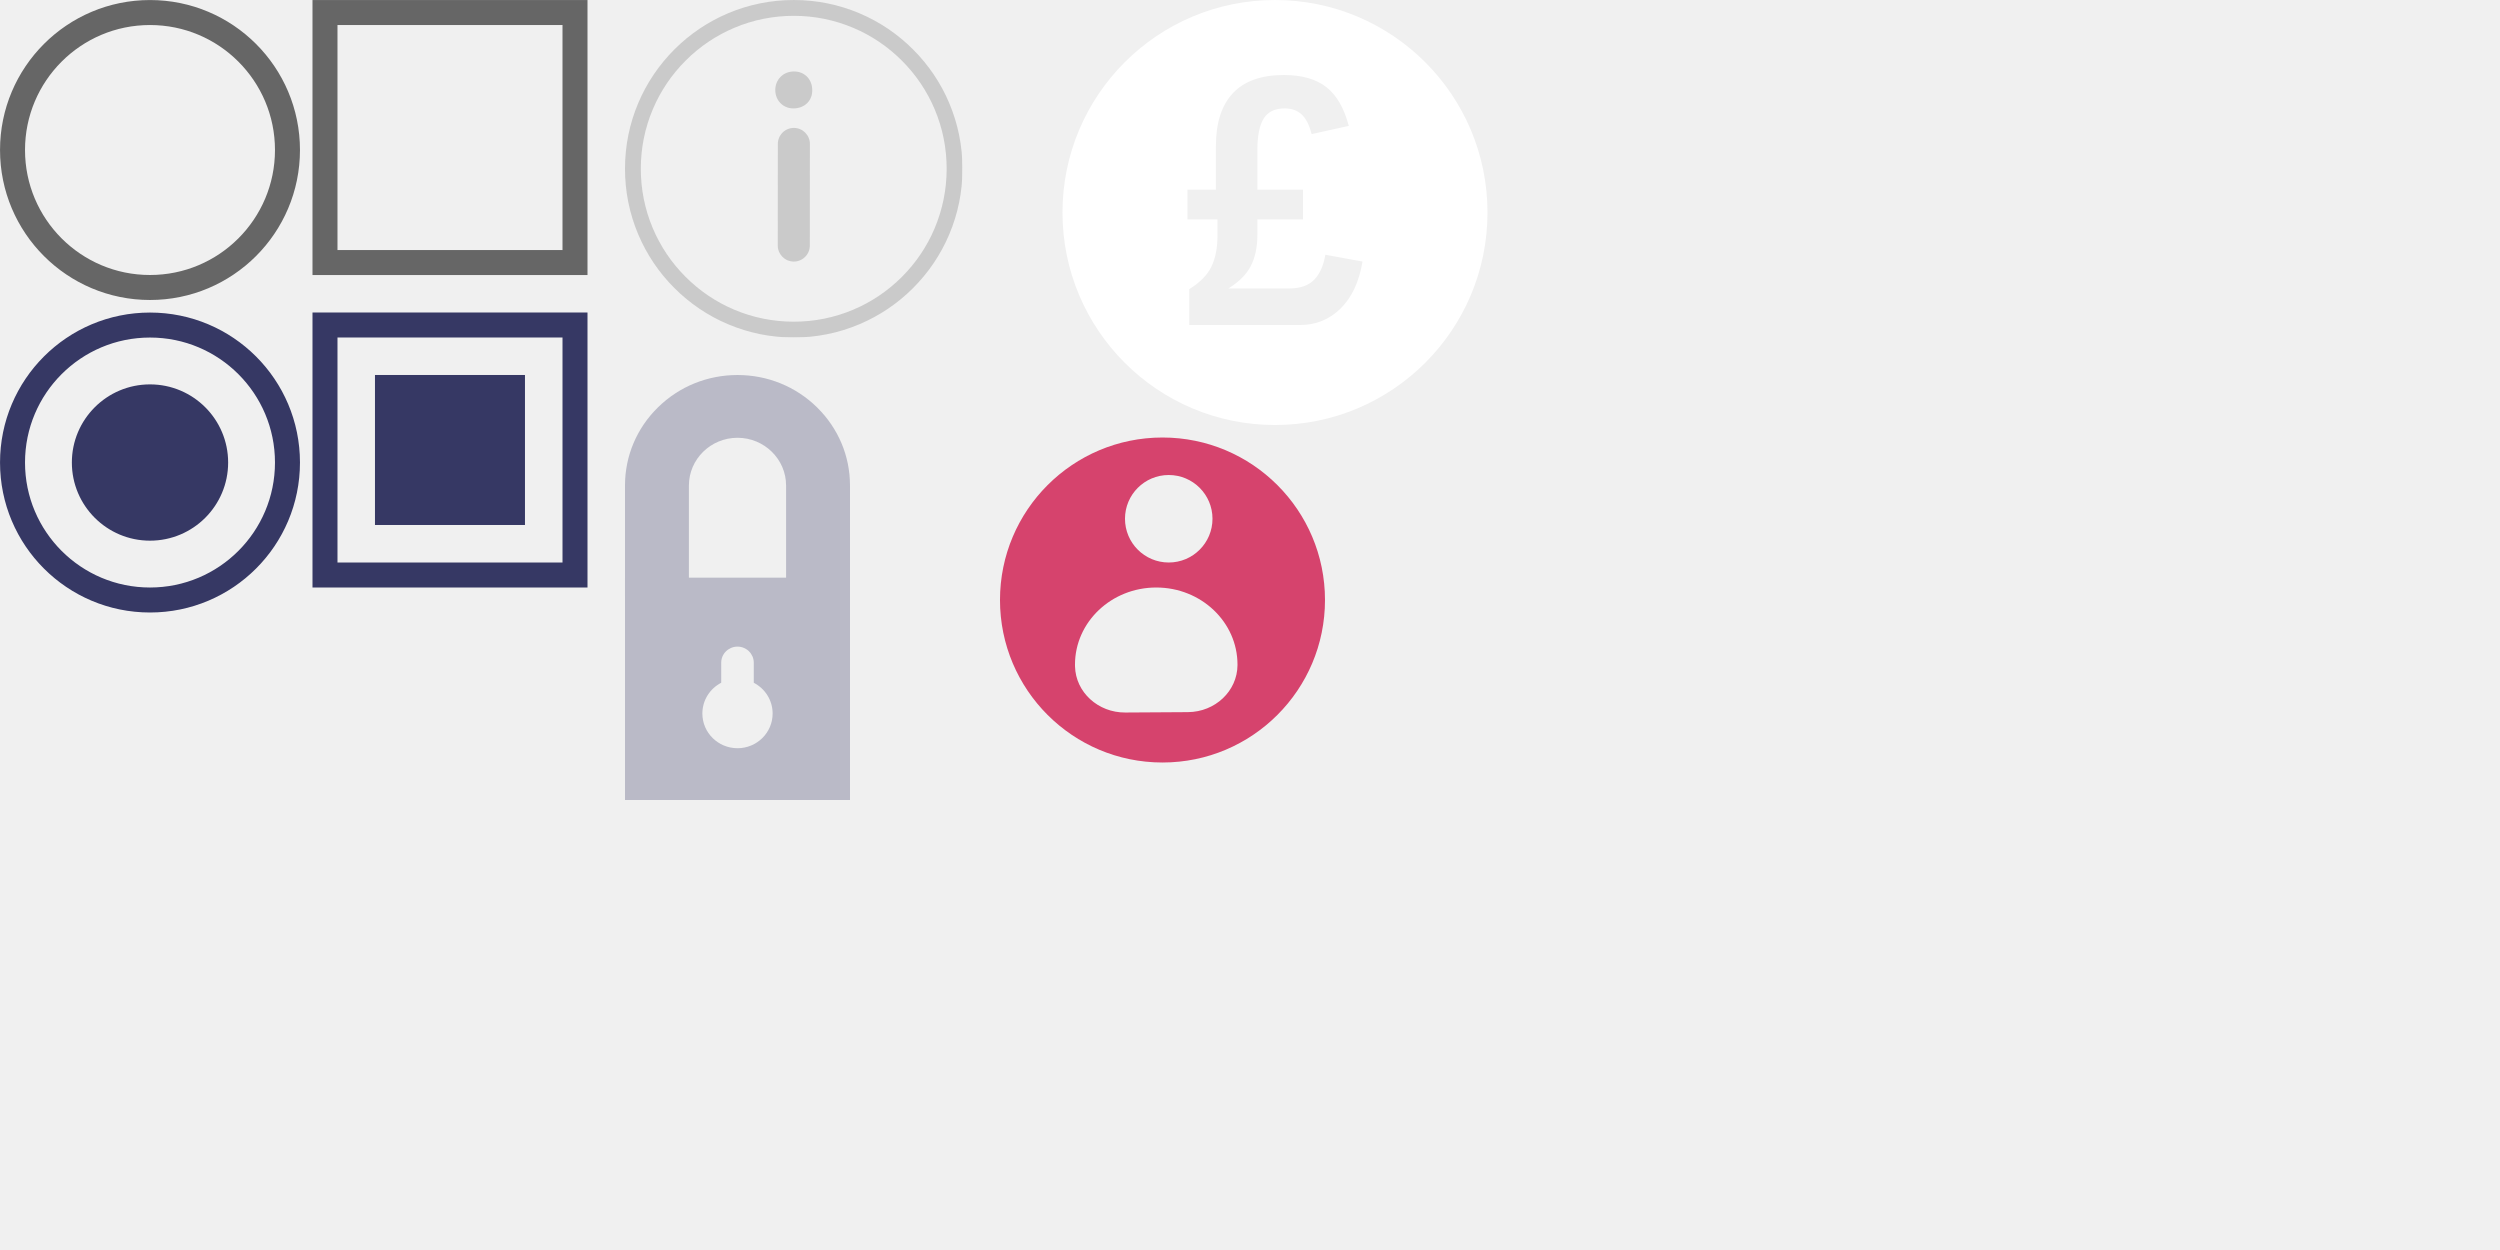
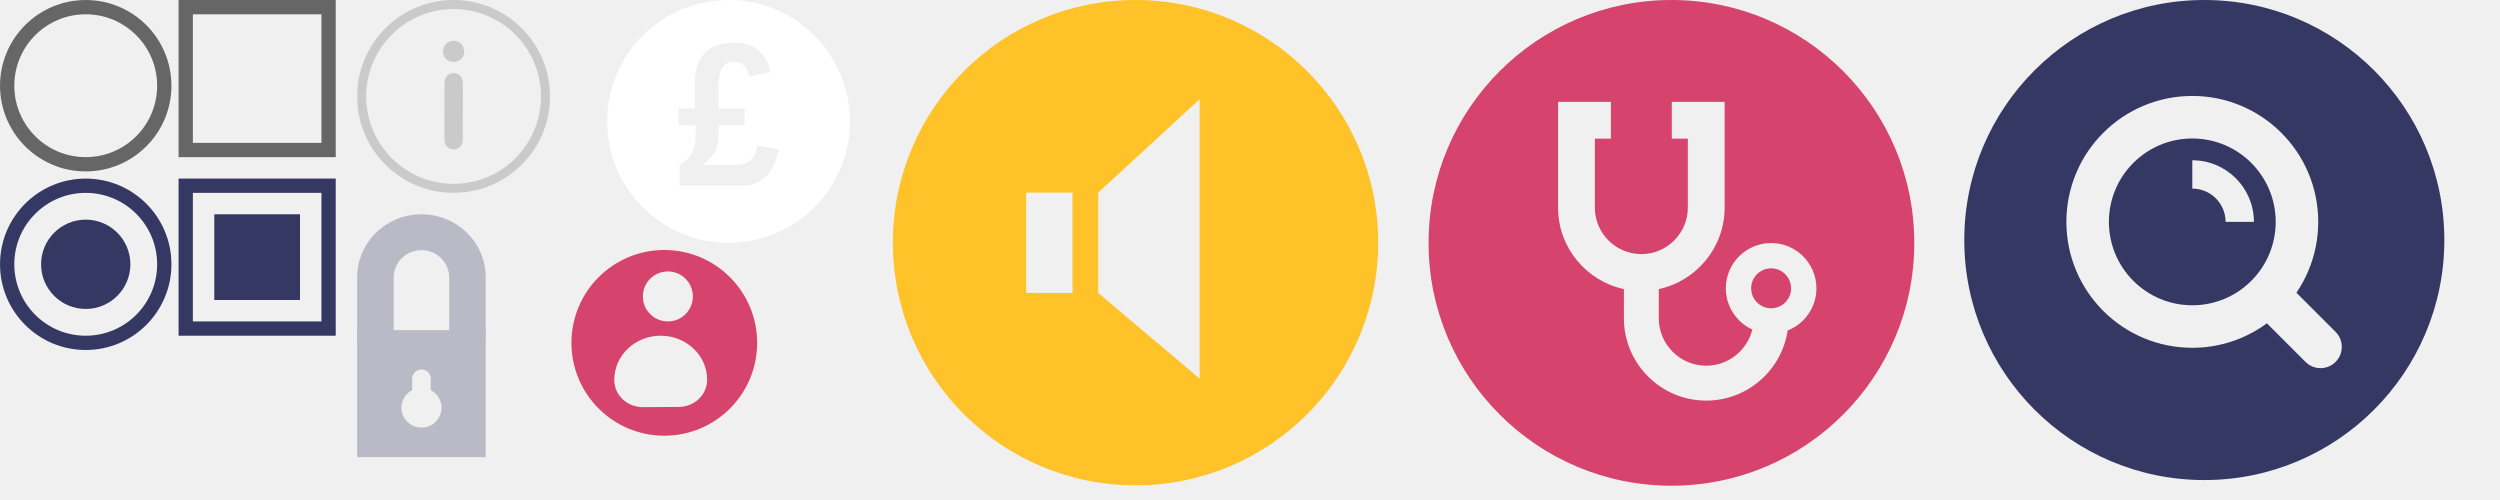
- <svg xmlns="http://www.w3.org/2000/svg" width="200" height="100" viewBox="0 0 52.917 26.458" version="1.1" id="svg8">
+ <svg xmlns="http://www.w3.org/2000/svg" width="350" height="70" viewBox="0 0 92.604 18.521" version="1.1" id="svg8">
  <defs id="defs2" />
  <g id="layer1">
    <circle style="opacity:1;vector-effect:none;fill:none;stroke:#666666;stroke-width:0.529;stroke-linejoin:round;stroke-miterlimit:4;stroke-dasharray:none;stroke-opacity:1" id="path835" cx="3.175" cy="3.175" r="2.91" />
    <circle r="2.91" cy="9.79" cx="3.175" id="circle839" style="opacity:1;vector-effect:none;fill:none;stroke:#363864;stroke-width:0.529;stroke-linejoin:round;stroke-miterlimit:4;stroke-dasharray:none;stroke-opacity:1" />
    <circle r="1.654" style="opacity:1;vector-effect:none;fill:#363864;fill-opacity:1;stroke:none;stroke-width:0.529;stroke-linejoin:round;stroke-miterlimit:4;stroke-dasharray:none" id="circle841" cx="3.175" cy="9.79" />
    <rect style="opacity:1;vector-effect:none;fill:none;stroke:#666666;stroke-width:0.529;stroke-linejoin:miter;stroke-miterlimit:4;stroke-dasharray:none;stroke-opacity:1" id="rect843" width="5.292" height="5.292" x="6.879" y="0.265" />
    <rect y="6.879" x="6.879" height="5.292" width="5.292" id="rect845" style="opacity:1;vector-effect:none;fill:none;stroke:#363864;stroke-width:0.529;stroke-linejoin:miter;stroke-miterlimit:4;stroke-dasharray:none;stroke-opacity:1" />
    <rect style="opacity:1;vector-effect:none;fill:#363864;fill-opacity:1;stroke:none;stroke-width:0.529;stroke-linejoin:miter;stroke-miterlimit:4;stroke-dasharray:none;stroke-opacity:1" id="rect847" width="3.175" height="3.175" x="7.937" y="7.937" />
    <g style="fill:none" id="g934" transform="matrix(0.2645833,0,0,0.2645833,13.22904,0)">
      <g id="g917" opacity="0.275">
        <mask height="27" width="28" y="0" x="0" maskUnits="userSpaceOnUse" mask-type="alpha" id="mask0">
          <path id="path906" fill="white" d="M 4.88281e-4,0 H 27 V 27 H 4.88281e-4 Z" clip-rule="evenodd" fill-rule="evenodd" />
        </mask>
        <g id="g911" mask="url(#mask0)">
          <path id="path909" fill="#666666" d="m 24.77,18.27 c -0.617,1.456 -1.5,2.764 -2.624,3.887 -1.125,1.123 -2.435,2.004 -3.891,2.619 -1.508,0.637 -3.111,0.959 -4.762,0.958 C 11.84,25.732 10.238,25.408 8.731,24.77 7.274,24.152 5.967,23.269 4.844,22.144 3.72,21.02 2.839,19.711 2.224,18.254 1.587,16.746 1.265,15.144 1.266,13.491 1.267,11.84 1.592,10.238 2.231,8.731 2.848,7.274 3.731,5.966 4.856,4.844 5.98,3.72 7.289,2.839 8.746,2.224 10.254,1.587 11.857,1.265 13.508,1.266 c 1.652,7.7e-4 3.254,0.326 4.761,0.964 1.456,0.617 2.764,1.5 3.887,2.624 1.122,1.125 2.004,2.434 2.62,3.891 0.636,1.508 0.959,3.11 0.957,4.762 -8e-4,1.652 -0.326,3.254 -0.964,4.761 z M 25.943,8.253 C 25.264,6.646 24.291,5.201 23.052,3.96 21.814,2.72 20.371,1.746 18.764,1.065 17.1,0.359 15.332,0.001 13.509,-2.42888e-4 11.687,-0.001 9.919,0.355 8.254,1.057 6.646,1.736 5.201,2.709 3.96,3.947 2.721,5.186 1.745,6.629 1.064,8.236 0.359,9.9 0.001,11.668 4.9328e-4,13.491 -0.001,15.313 0.355,17.081 1.058,18.746 c 0.679,1.609 1.65,3.053 2.89,4.293 1.238,1.24 2.681,2.215 4.288,2.896 1.665,0.705 3.433,1.064 5.254,1.065 1.822,0.002 3.59,-0.354 5.256,-1.058 1.608,-0.679 3.053,-1.651 4.293,-2.89 1.24,-1.239 2.215,-2.682 2.896,-4.288 0.706,-1.665 1.064,-3.432 1.065,-5.255 8e-4,-1.822 -0.355,-3.59 -1.058,-5.256 z" clip-rule="evenodd" fill-rule="evenodd" />
        </g>
        <path id="path913" fill="#666666" d="m 13.511,10.232 h -7e-4 c -0.343,0 -0.664,0.133 -0.907,0.375 -0.241,0.242 -0.376,0.565 -0.376,0.907 l -0.006,8.127 c -8e-4,0.707 0.575,1.283 1.283,1.284 0.343,0 0.664,-0.134 0.906,-0.376 0.242,-0.241 0.376,-0.564 0.376,-0.906 l 0.007,-8.127 c 0,-0.707 -0.575,-1.283 -1.282,-1.284 z" clip-rule="evenodd" fill-rule="evenodd" />
        <path id="path915" fill="#666666" d="m 14.582,6.153 c -0.271,-0.285 -0.64,-0.437 -1.07,-0.437 -0.413,0 -0.791,0.153 -1.067,0.431 -0.272,0.275 -0.422,0.651 -0.422,1.057 0,0.397 0.143,0.764 0.404,1.036 0.268,0.278 0.636,0.432 1.04,0.433 h 0.002 c 0.449,0 0.849,-0.157 1.126,-0.444 0.26,-0.269 0.397,-0.633 0.385,-1.028 -7e-4,-0.407 -0.142,-0.779 -0.398,-1.049 z" clip-rule="evenodd" fill-rule="evenodd" />
      </g>
    </g>
    <g style="fill:none" id="g1087" transform="matrix(0.2645833,0,0,0.2645833,22.48958,0)">
      <path id="path1076" fill="white" d="M 22.265,24.664 C 21.371,25.555 20.282,26 18.997,26 h -8.857 v -2.867 c 0.868,-0.541 1.462,-1.147 1.781,-1.818 0.319,-0.672 0.479,-1.497 0.479,-2.476 V 17.552 H 10 v -2.378 h 2.272 V 11.706 c 0,-1.874 0.455,-3.294 1.366,-4.259 C 14.548,6.483 15.905,6 17.709,6 c 1.438,0 2.569,0.321 3.395,0.965 0.825,0.644 1.425,1.678 1.799,3.105 L 19.929,10.727 C 19.75,10.009 19.487,9.487 19.138,9.161 18.789,8.835 18.334,8.671 17.772,8.671 c -0.774,0 -1.332,0.268 -1.672,0.804 -0.34,0.536 -0.51,1.387 -0.51,2.553 v 3.147 h 3.65 v 2.378 h -3.65 v 1.259 c 0,0.96 -0.174,1.781 -0.523,2.462 -0.349,0.681 -0.949,1.282 -1.799,1.804 h 4.849 c 0.885,0 1.555,-0.23 2.01,-0.692 0.455,-0.462 0.755,-1.131 0.9,-2.007 L 24,20.923 c -0.264,1.604 -0.842,2.851 -1.736,3.741 z M 17,0 C 7.611,0 0,7.611 0,17 0,26.389 7.611,34 17,34 26.389,34 34,26.389 34,17 34,7.611 26.389,0 17,0 Z" clip-rule="evenodd" fill-rule="evenodd" />
    </g>
    <g style="fill:none" id="g1138" transform="matrix(0.2645833,0,0,0.2645833,13.22917,7.9375)">
      <g id="g1125" opacity="0.291">
        <path id="path1121" fill="#363864" d="m 9,29.856 c -1.552,0 -2.81,-1.243 -2.81,-2.776 0,-1.069 0.612,-1.997 1.508,-2.46 v -1.605 c 0,-0.711 0.583,-1.286 1.302,-1.286 0.36,0 0.685,0.144 0.921,0.377 0.235,0.233 0.381,0.554 0.381,0.91 v 1.605 c 0.896,0.464 1.508,1.391 1.508,2.46 0,1.534 -1.258,2.776 -2.81,2.776 z M 0,34 H 18 V 16.215 H 0 Z" clip-rule="evenodd" fill-rule="evenodd" />
        <path id="path1123" fill="#363864" d="M 5.113,19.357 0.5,18.315 0,17.701 V 8.84 C 0,6.479 0.936,4.259 2.636,2.589 4.336,0.92 6.596,0 9,0 11.404,0 13.664,0.92 15.364,2.589 17.064,4.259 18,6.479 18,8.84 V 17.28 H 12.887 V 8.84 C 12.887,6.735 11.143,5.022 9,5.022 c -2.143,0 -3.887,1.713 -3.887,3.818 z" clip-rule="evenodd" fill-rule="evenodd" />
      </g>
    </g>
    <g transform="matrix(0.2645833,0,0,0.2645833,21.16667,9.260417)" id="g890" style="fill:none">
      <path fill-rule="evenodd" clip-rule="evenodd" d="m 19,18.212 c -0.015,2.071 -1.785,3.744 -3.967,3.758 l -5.013,0.031 C 7.845,22.013 6.05,20.372 6.002,18.309 6.001,18.262 6,18.216 6,18.169 6,14.762 8.91,12 12.5,12 c 3.59,0 6.5,2.762 6.5,6.169 0,0.014 0,0.028 -3e-4,0.043 z M 13.5,3 C 15.433,3 17,4.567 17,6.5 17,8.433 15.433,10 13.5,10 11.567,10 10,8.433 10,6.5 10,4.567 11.567,3 13.5,3 Z M 0,13 C 0,20.18 5.82,26 13,26 20.18,26 26,20.18 26,13 26,5.82 20.18,0 13,0 5.82,0 0,5.82 0,13 Z" fill="#D6436D" id="path879" />
    </g>
+     <g style="fill:none" id="g920" transform="matrix(0.2645833,0,0,0.2645833,33.07292,0)">
+       <path id="path909-3" fill="#FFC229" d="M 42.952,53.005 28.748,41.013 V 26.962 L 42.952,13.889 Z M 18.665,41.013 h 6.49 V 26.962 H 18.665 Z M 33.974,0 C 15.211,0 0,15.211 0,33.973 0,52.736 15.211,67.947 33.974,67.947 52.736,67.947 67.947,52.736 67.947,33.973 67.947,15.211 52.736,0 33.974,0 Z" clip-rule="evenodd" fill-rule="evenodd" />
+     </g>
+     <g style="fill:none" id="g946" transform="matrix(0.2645833,0,0,0.2645833,52.91667,0)">
+       <path id="path935" fill="#D6436D" d="m 47.958,37.57 c -1.544,0 -2.795,1.251 -2.795,2.795 0,1.544 1.251,2.795 2.795,2.795 1.544,0 2.795,-1.251 2.795,-2.795 0,-1.544 -1.251,-2.795 -2.795,-2.795 z m 0,0 c -1.544,0 -2.795,1.251 -2.795,2.795 0,1.544 1.251,2.795 2.795,2.795 1.544,0 2.795,-1.251 2.795,-2.795 0,-1.544 -1.251,-2.795 -2.795,-2.795 z m 0,0 c -1.544,0 -2.795,1.251 -2.795,2.795 0,1.544 1.251,2.795 2.795,2.795 1.544,0 2.795,-1.251 2.795,-2.795 0,-1.544 -1.251,-2.795 -2.795,-2.795 z m 2.315,8.699 c -0.828,5.547 -5.626,9.816 -11.4,9.816 -6.356,0 -11.527,-5.171 -11.527,-11.527 V 40.47 C 22.085,39.345 18.128,34.66 18.128,29.067 v -14.805 h 7.397 v 5.152 h -2.245 v 9.652 c 0,3.589 2.92,6.508 6.508,6.508 3.589,0 6.508,-2.92 6.508,-6.508 v -9.652 h -2.245 v -5.152 h 7.397 v 14.805 c 0,5.592 -3.957,10.278 -9.218,11.403 v 4.087 c 0,3.662 2.98,6.642 6.642,6.642 3.12,0 5.743,-2.162 6.453,-5.066 -2.187,-1.001 -3.71,-3.21 -3.71,-5.769 0,-3.497 2.845,-6.341 6.342,-6.341 3.497,0 6.342,2.845 6.342,6.341 0,2.681 -1.671,4.978 -4.026,5.904 z M 0,34 C 0,52.777 15.223,68 34,68 52.777,68 68,52.777 68,34 68,15.223 52.777,0 34,0 15.223,0 0,15.223 0,34 Z m 47.958,3.57 c -1.544,0 -2.795,1.251 -2.795,2.795 0,1.544 1.251,2.795 2.795,2.795 1.544,0 2.795,-1.251 2.795,-2.795 0,-1.544 -1.251,-2.795 -2.795,-2.795 z m 0,0 c -1.544,0 -2.795,1.251 -2.795,2.795 0,1.544 1.251,2.795 2.795,2.795 1.544,0 2.795,-1.251 2.795,-2.795 0,-1.544 -1.251,-2.795 -2.795,-2.795 z m 0,0 c -1.544,0 -2.795,1.251 -2.795,2.795 0,1.544 1.251,2.795 2.795,2.795 1.544,0 2.795,-1.251 2.795,-2.795 0,-1.544 -1.251,-2.795 -2.795,-2.795 z m 0,0 c -1.544,0 -2.795,1.251 -2.795,2.795 0,1.544 1.251,2.795 2.795,2.795 1.544,0 2.795,-1.251 2.795,-2.795 0,-1.544 -1.251,-2.795 -2.795,-2.795 z" clip-rule="evenodd" fill-rule="evenodd" />
+     </g>
+     <g transform="matrix(0.2645833,0,0,0.2645833,72.76041,-0.01750539)" id="g914" style="fill:none">
+       <path fill-rule="evenodd" clip-rule="evenodd" d="m 36.583,31.13 c 0,-2.569 -2.091,-4.66 -4.66,-4.66 v -3.968 c 4.757,0 8.628,3.87 8.628,8.628 z m -4.66,-11.676 c -6.449,0 -11.676,5.227 -11.676,11.676 0,6.449 5.227,11.676 11.676,11.676 6.449,0 11.676,-5.227 11.676,-11.676 0,-6.449 -5.227,-11.676 -11.676,-11.676 z" fill="#363864" id="path894" />
+       <g mask="url(#mask0-3)" id="g901">
+         <path fill-rule="evenodd" clip-rule="evenodd" d="m 49.876,51.606 c -0.762,0 -1.523,-0.29 -2.104,-0.872 l -5.402,-5.402 c -1.106,0.815 -2.305,1.498 -3.583,2.038 -2.177,0.921 -4.487,1.387 -6.864,1.387 -2.377,0 -4.686,-0.467 -6.864,-1.387 -2.1,-0.888 -3.985,-2.159 -5.602,-3.776 -1.617,-1.617 -2.888,-3.502 -3.776,-5.602 -0.921,-2.177 -1.387,-4.487 -1.387,-6.864 0,-2.377 0.467,-4.686 1.387,-6.864 0.888,-2.1 2.159,-3.985 3.776,-5.602 1.617,-1.617 3.502,-2.888 5.602,-3.776 2.177,-0.921 4.487,-1.387 6.864,-1.387 2.377,0 4.686,0.467 6.864,1.387 2.1,0.888 3.985,2.159 5.602,3.776 1.617,1.617 2.888,3.502 3.776,5.602 0.921,2.177 1.387,4.487 1.387,6.864 0,2.377 -0.467,4.686 -1.387,6.864 -0.456,1.077 -1.011,2.097 -1.663,3.054 l 5.479,5.479 c 1.162,1.162 1.162,3.047 0,4.209 -0.581,0.581 -1.343,0.872 -2.104,0.872 z M 0,33.67 C 0,52.228 15.045,67.274 33.604,67.274 52.163,67.274 67.208,52.228 67.208,33.67 67.208,15.111 52.163,0.066 33.604,0.066 15.045,0.066 0,15.111 0,33.67 Z" fill="#363864" id="path899" />
+       </g>
+     </g>
  </g>
</svg>
